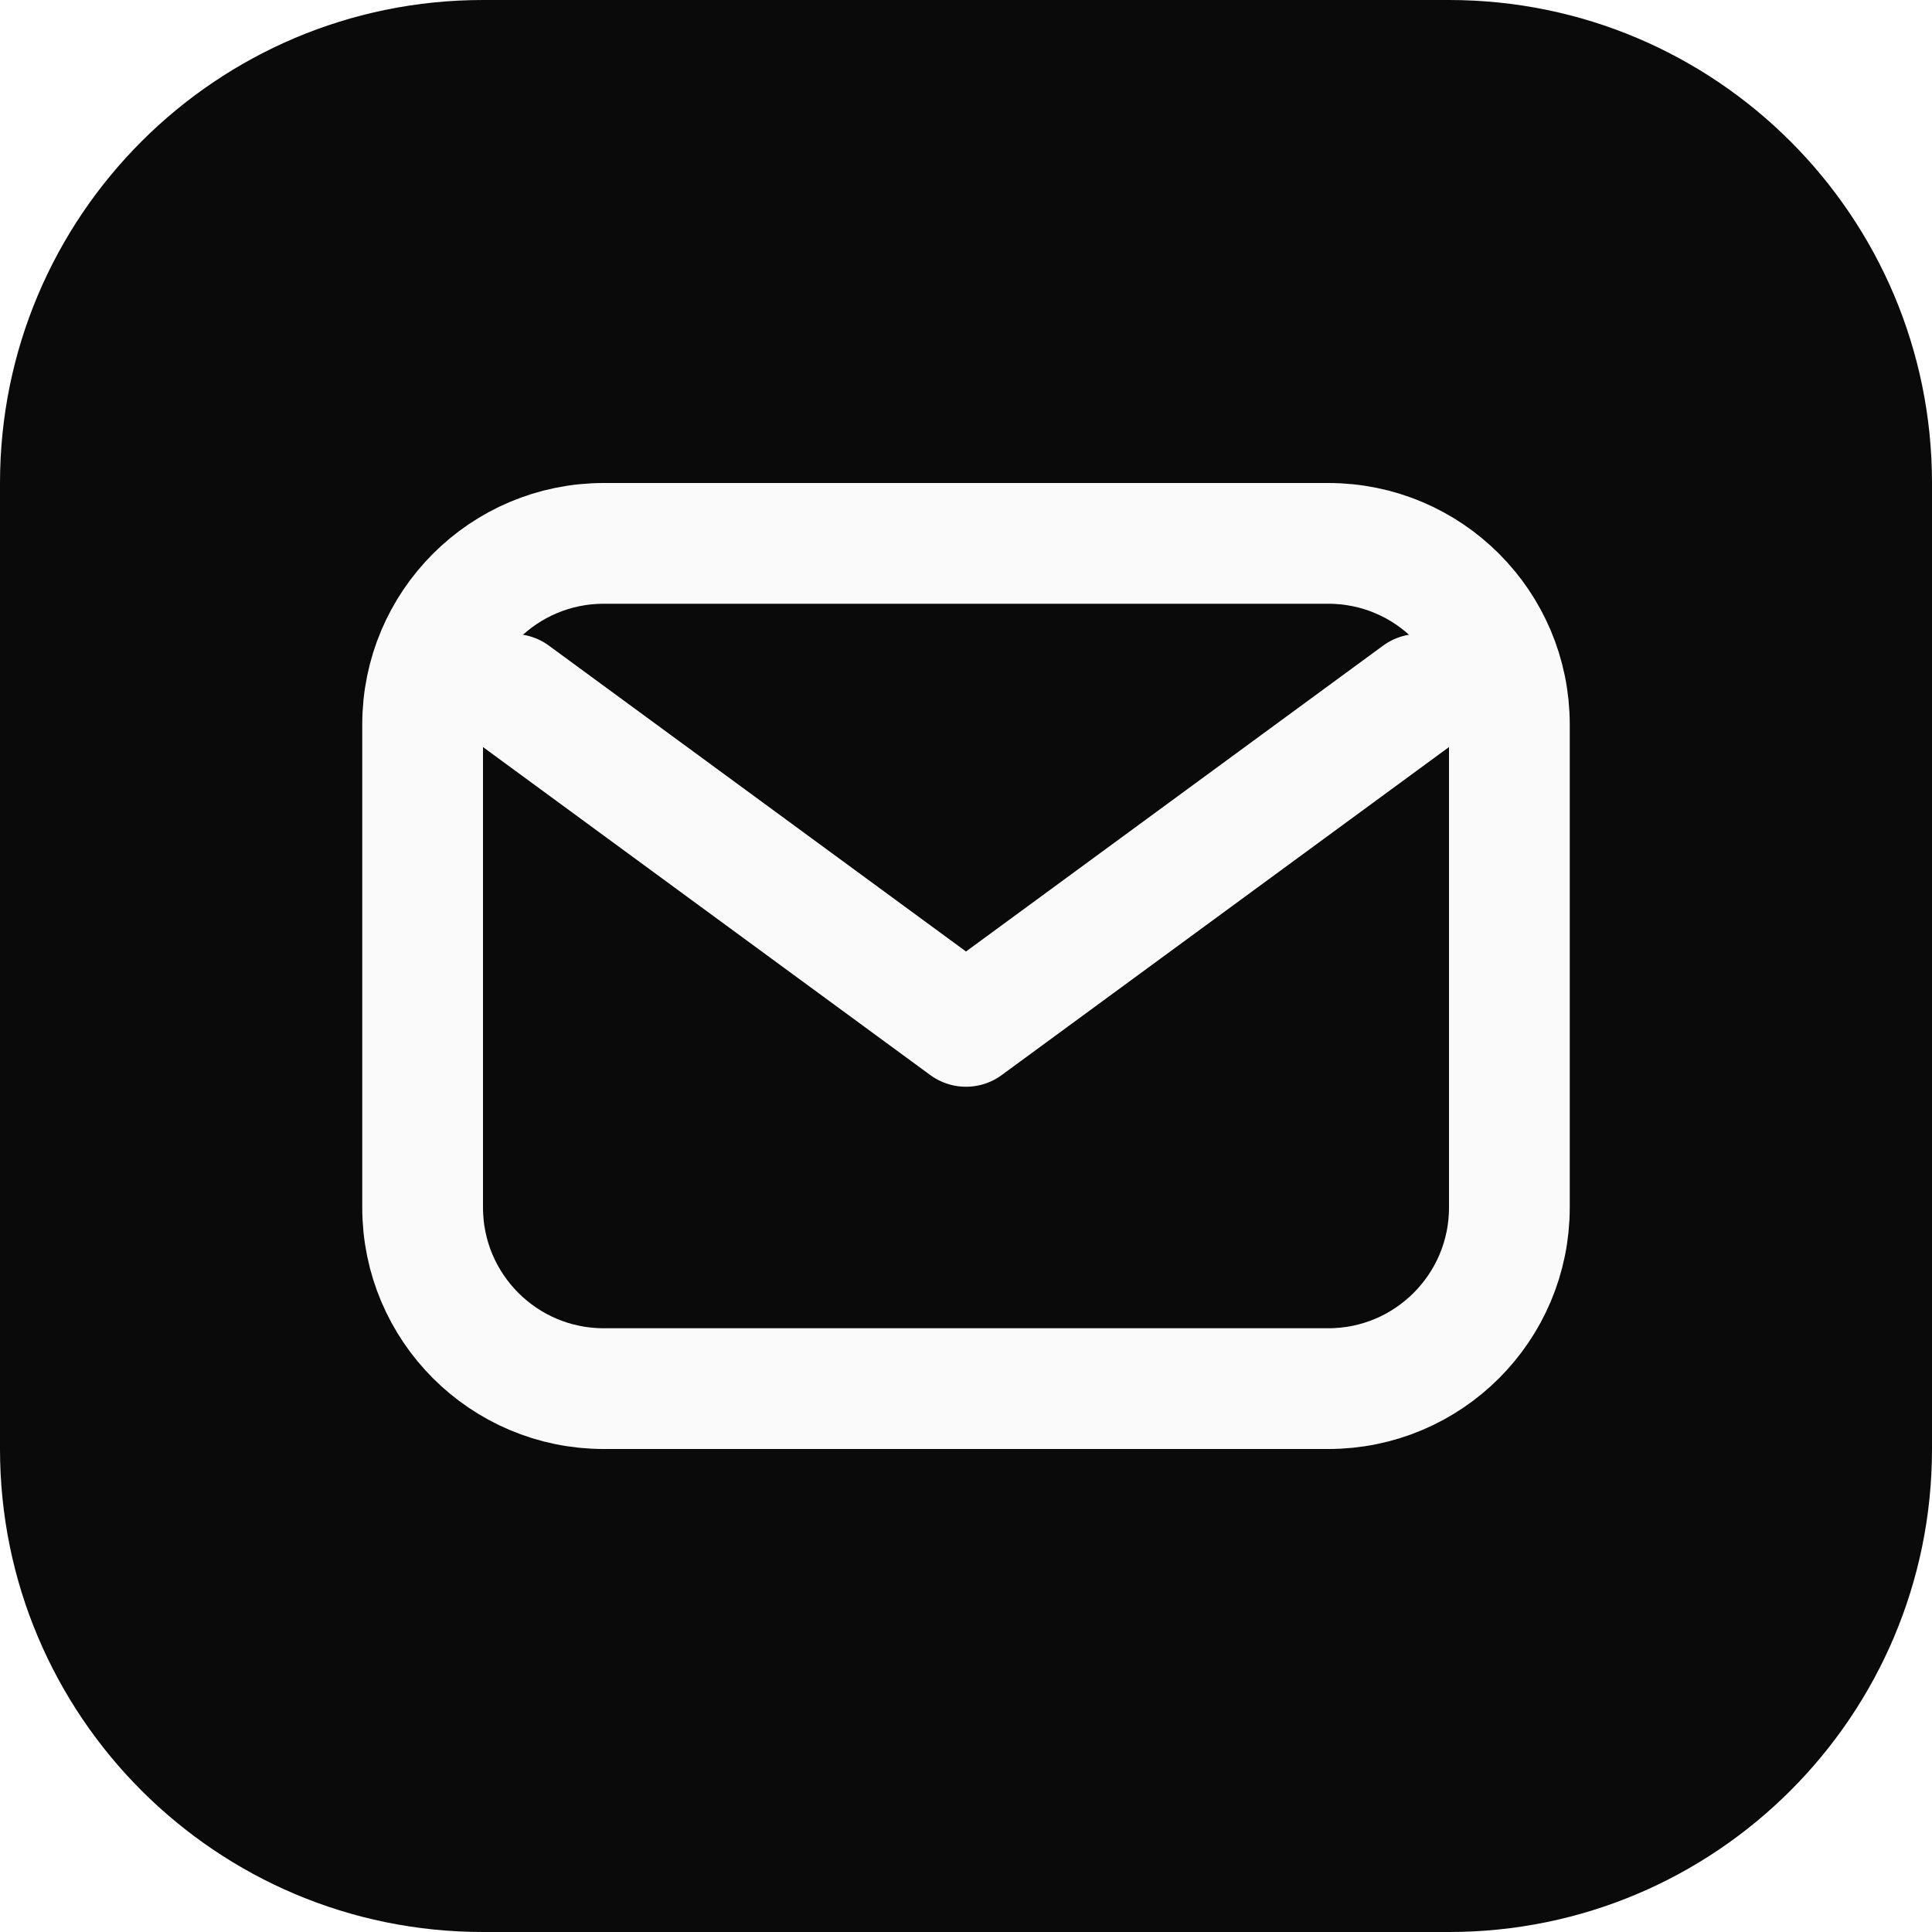
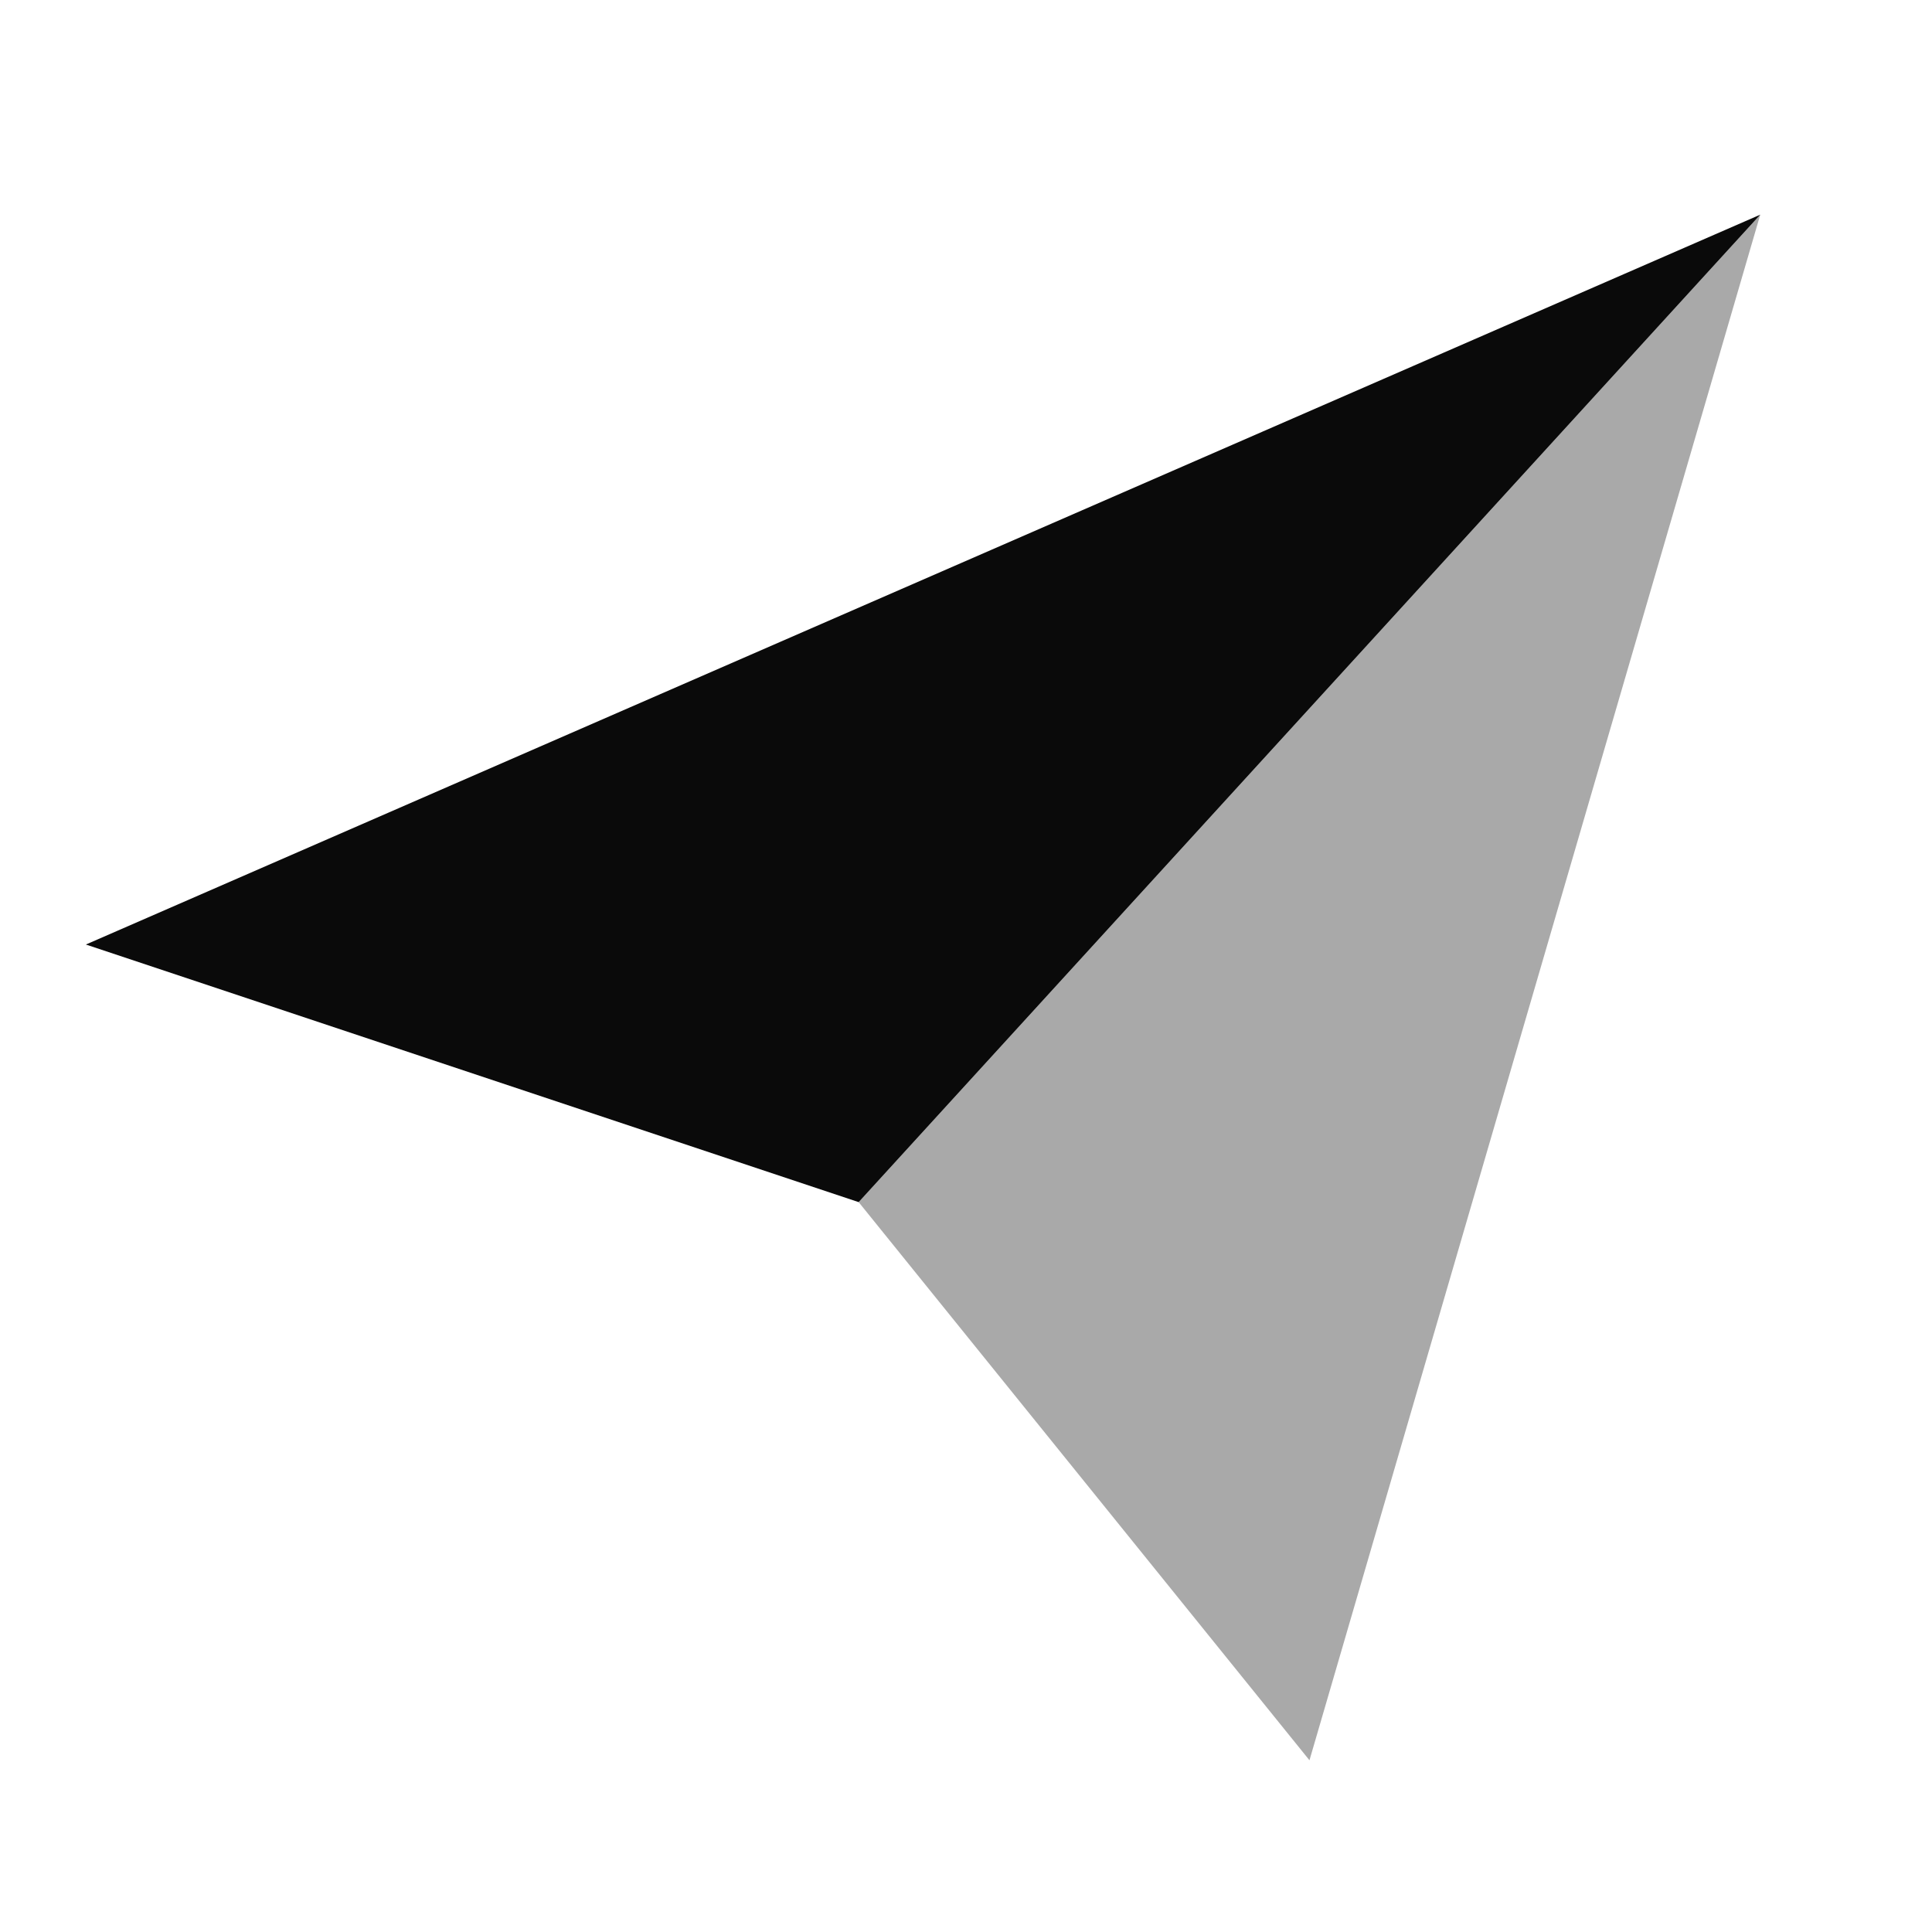
- <svg xmlns="http://www.w3.org/2000/svg" viewBox="0 0 32 32">
+ <svg xmlns="http://www.w3.org/2000/svg" viewBox="11 9 45 45">
  <style>
-     .tile { fill: #0a0a0a; }
-     .mark { stroke: #fafafa; }
+     path { fill: #0a0a0a; }
    @media (prefers-color-scheme: dark) {
-       .tile { fill: #fafafa; }
-       .mark { stroke: #0a0a0a; }
+       path { fill: #fafafa; }
    }
  </style>
-   <rect class="tile" width="32" height="32" rx="8" />
-   <g class="mark" fill="none" stroke-width="2" stroke-linecap="round" stroke-linejoin="round">
-     <rect x="7" y="9" width="18" height="14" rx="3" />
-     <path d="m8.5 11.5 7.5 5.5 7.5-5.5" />
-   </g>
+   <path d="M13 31 52 14 31 37Z" />
+   <path d="M31 37 52 14 41.5 50Z" fill-opacity="0.35" />
</svg>
